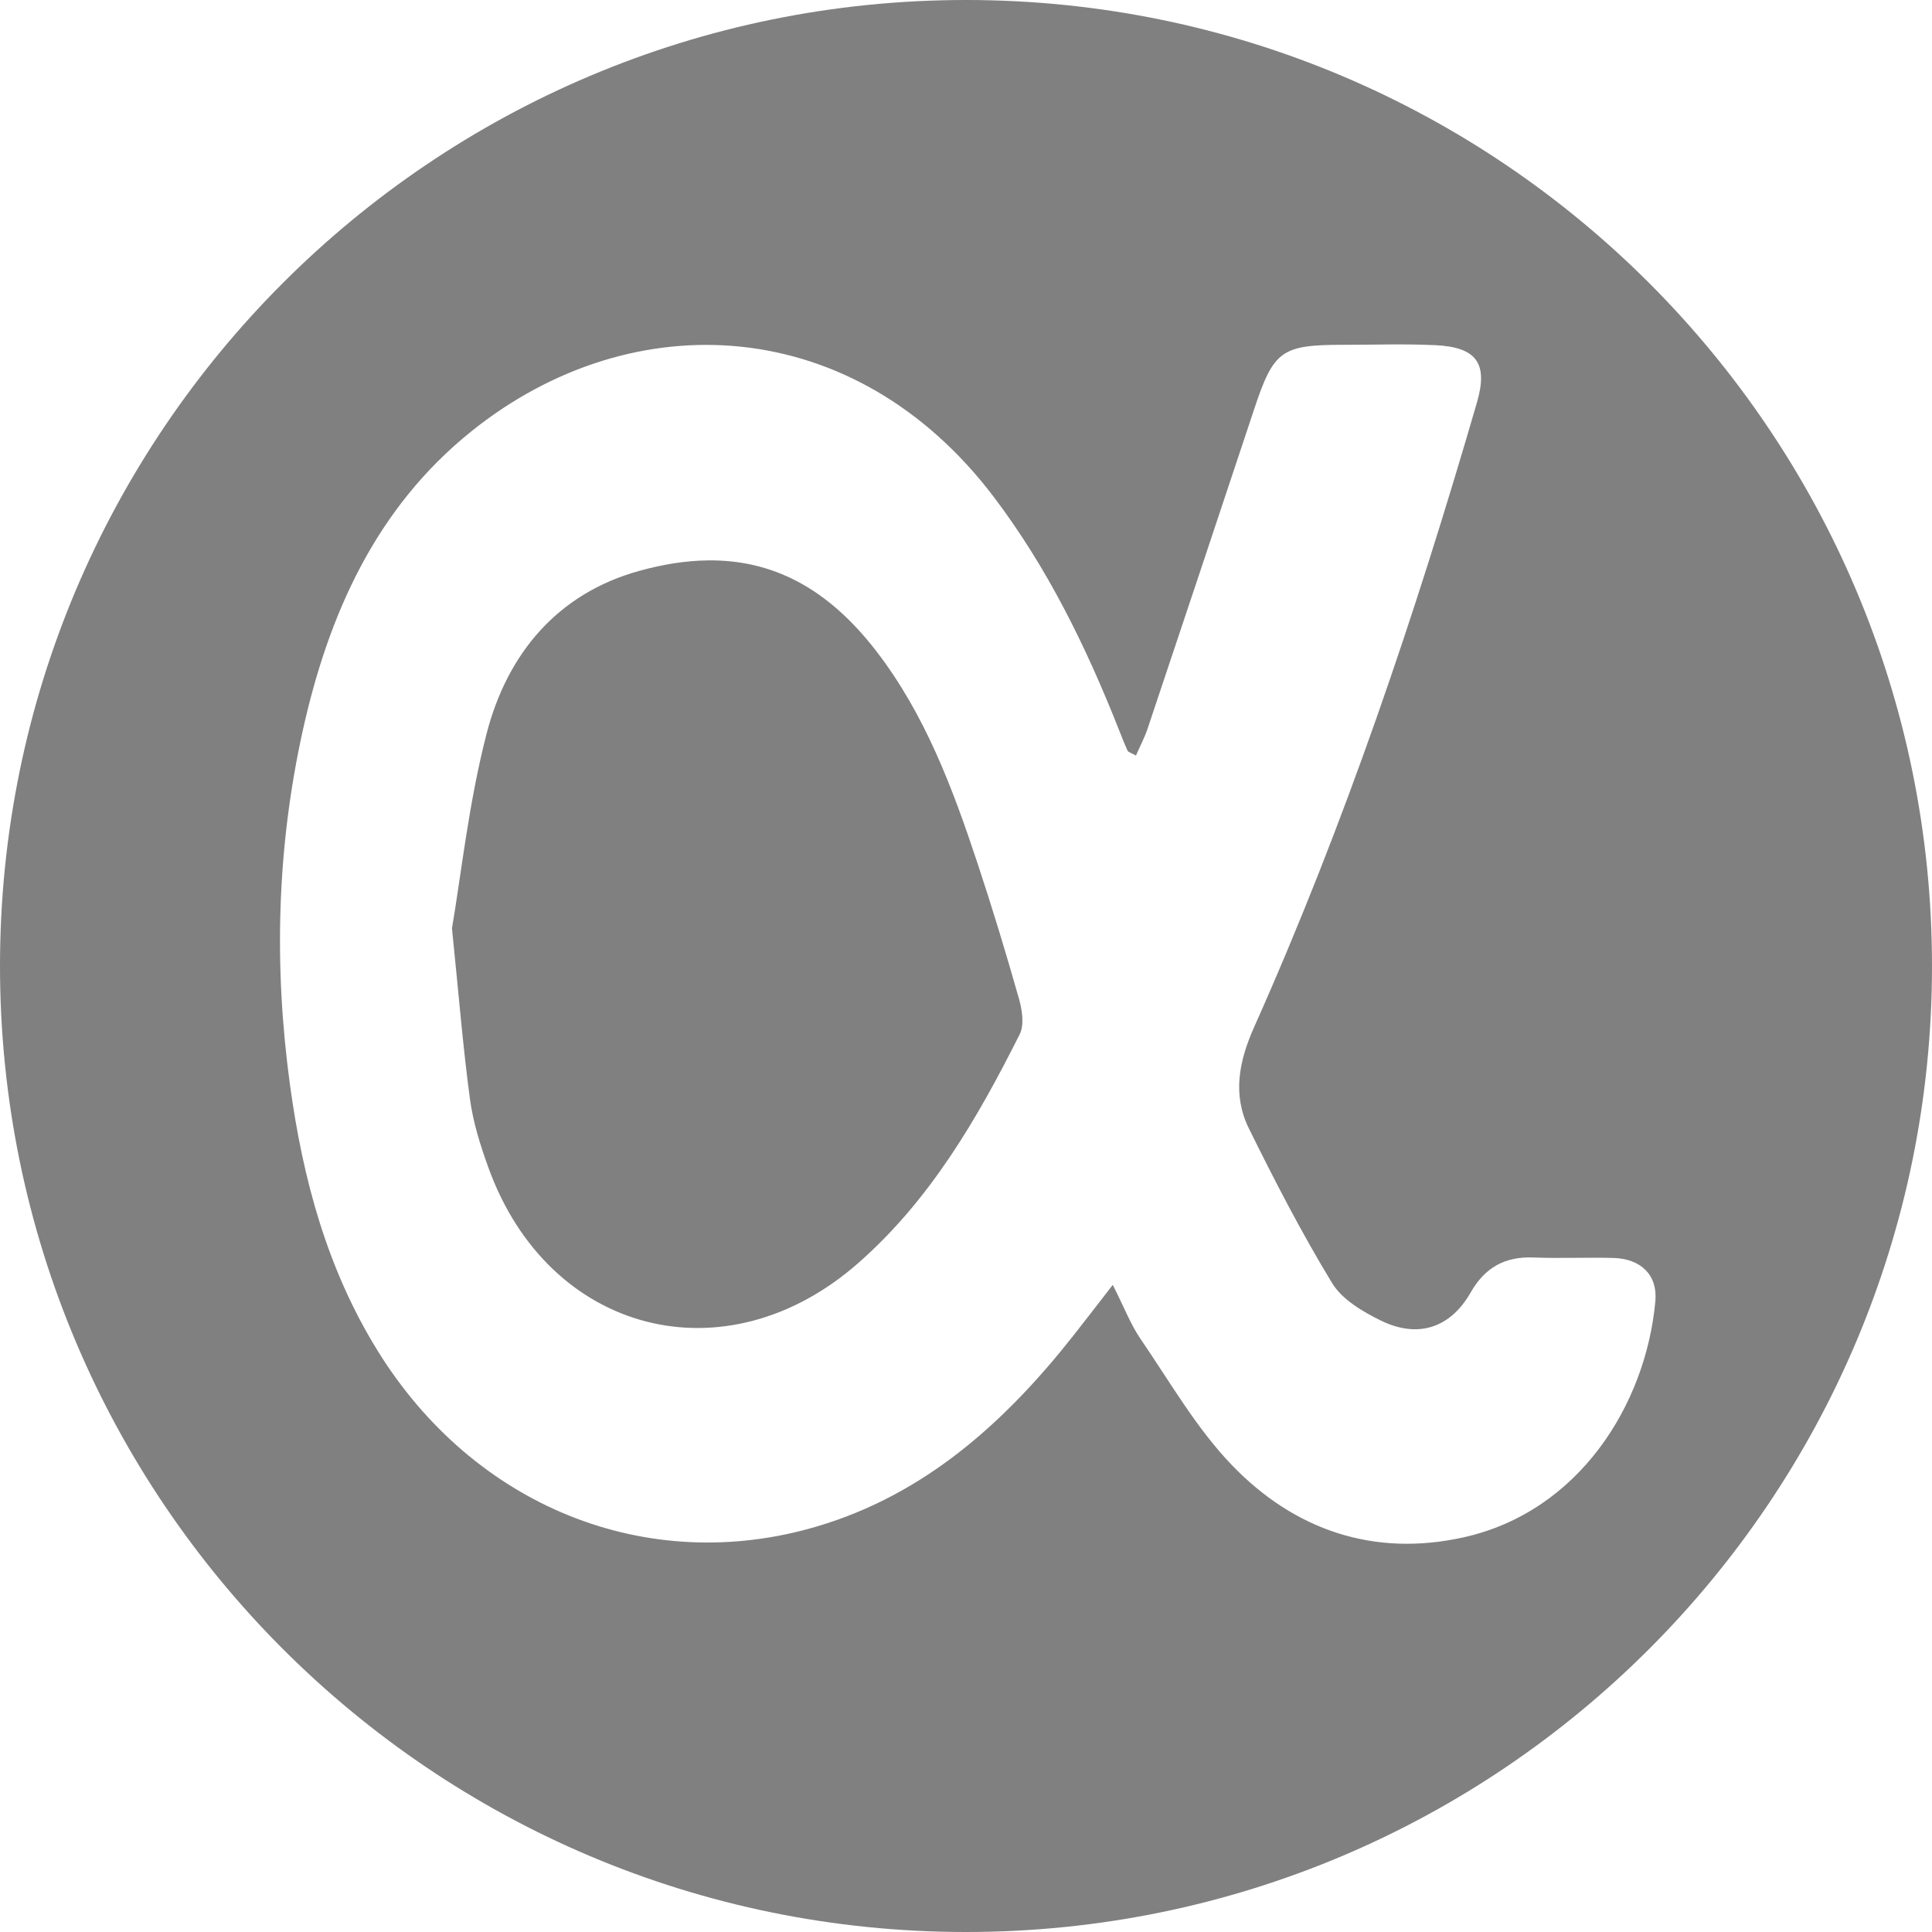
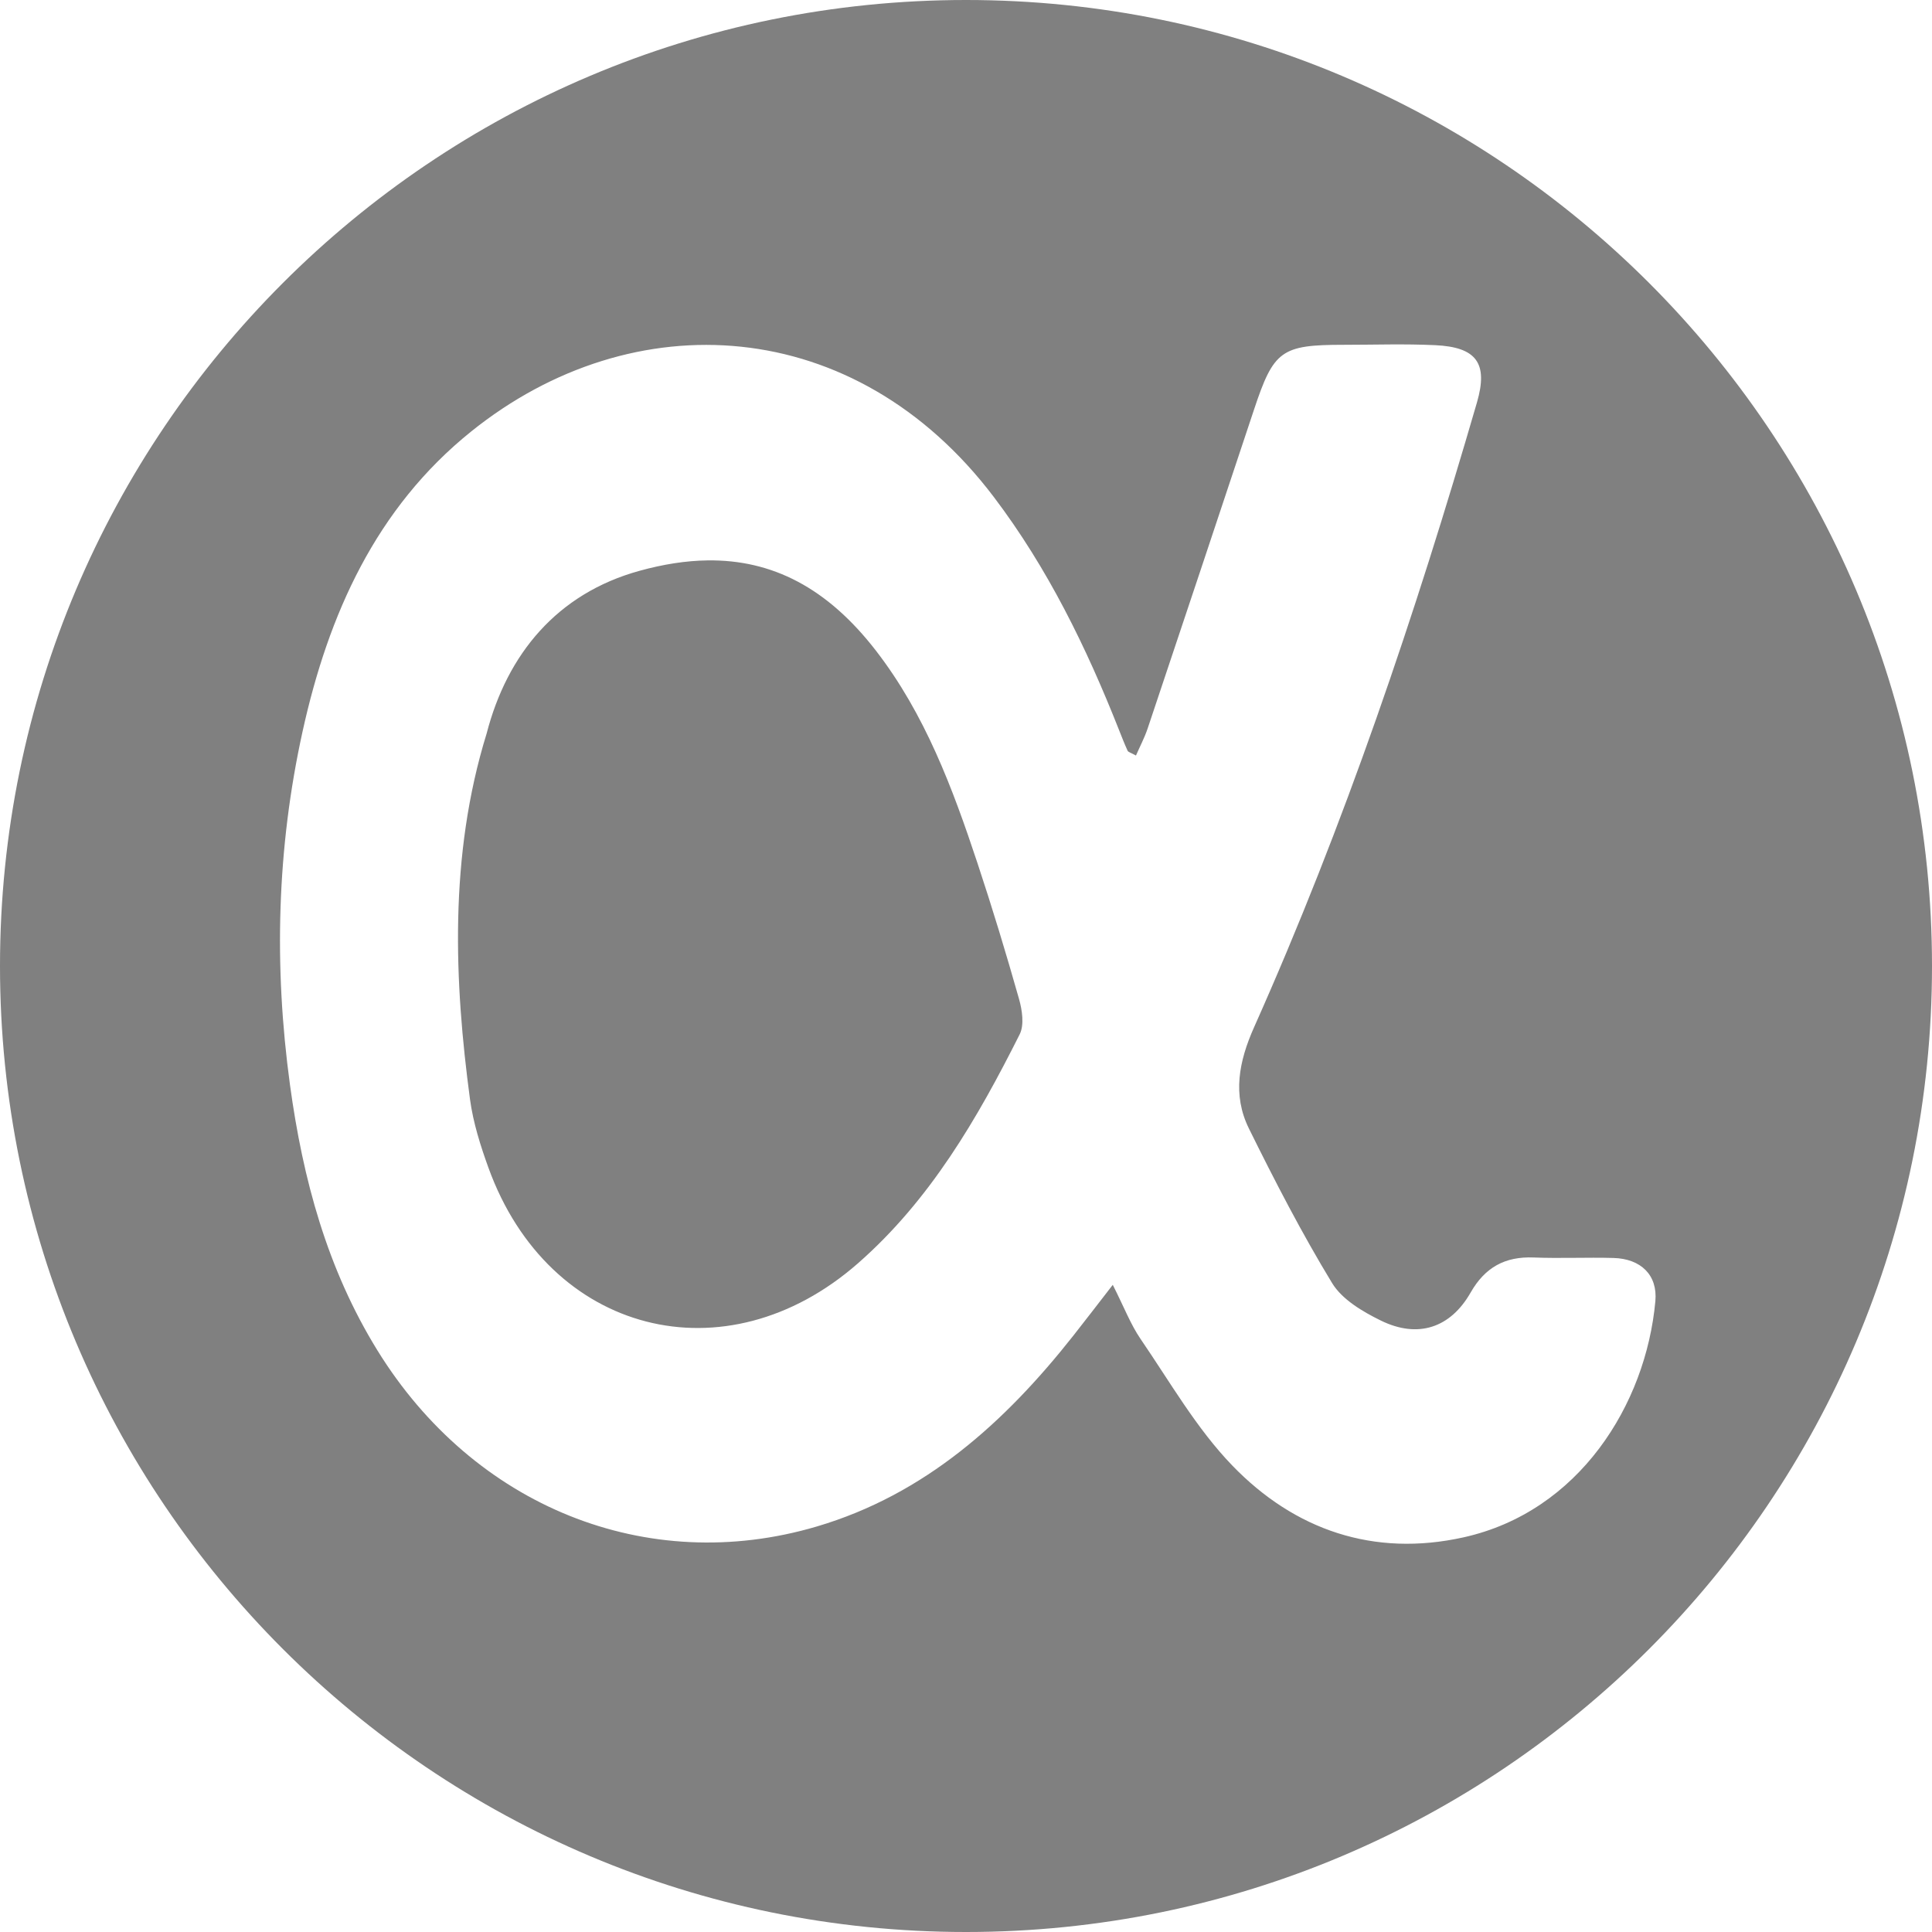
<svg xmlns="http://www.w3.org/2000/svg" version="1.1" id="Circle_1_" x="0px" y="0px" width="1000px" height="1000px" viewBox="0 0 1000 1000" enable-background="new 0 0 1000 1000" xml:space="preserve">
  <defs id="defs7" />
-   <path d="M 500 0 C 223.858 0 0 223.858 0 500 C 3.7895613e-14 776.142 223.858 1000 500 1000 C 776.142 1000 1000 776.142 1000 500 C 1000 223.858 776.142 -1.1368684e-13 500 0 z M 719.156 178.281 C 727.037 178.234 734.92 178.293 742.781 178.656 C 764.184 179.646 770.389 187.93 764.469 208.312 C 732.498 318.389 695.893 426.88 649.125 531.656 C 641.218 549.372 637.843 566.715 646.438 584.125 C 659.841 611.278 673.783 638.282 689.5 664.125 C 694.681 672.643 705.304 678.903 714.75 683.531 C 733.89 692.908 750.717 687.375 761.188 669.031 C 768.635 655.98 778.982 650.283 793.812 650.875 C 807.578 651.426 821.378 650.739 835.156 651.125 C 849.278 651.518 858.057 659.928 856.812 673.5 C 851.909 727.095 817.24 782.437 757.562 795.719 C 711.126 806.054 670.095 791.987 637.781 758.5 C 619.264 739.316 605.635 715.357 590.406 693.125 C 585.197 685.522 581.851 676.648 575.969 665.031 C 568.049 675.248 561.883 683.309 555.594 691.281 C 520.186 736.17 478.772 773.578 422.719 790.125 C 334.764 816.096 245.207 779.667 195.375 699 C 169.312 656.809 156.757 610.307 150.094 561.531 C 141.695 500.034 143.297 439.012 156.625 378.531 C 169.937 318.125 194.514 263 243.906 223.312 C 327.735 155.956 442.601 162.437 514.406 257.25 C 542.282 294.058 562.283 335.028 579.156 377.719 C 580.598 381.369 582.026 385.028 583.656 388.594 C 583.968 389.278 585.229 389.546 587.969 391.062 C 590.067 386.284 592.439 381.786 594.031 377.031 C 612.447 322.063 630.789 267.077 649.062 212.062 C 659.255 181.369 663.144 178.469 695.5 178.469 C 703.378 178.469 711.276 178.328 719.156 178.281 z M 366.156 290.062 C 354.984 290.217 343.268 292.06 330.938 295.469 C 288.425 307.22 262.549 338.449 251.875 379.688 C 242.611 415.481 238.71 452.651 233.938 480.5 C 237.607 516.454 239.711 542.865 243.281 569.062 C 244.921 581.101 248.681 593.017 252.844 604.5 C 284.012 690.481 375.439 714.056 444.094 653.875 C 481.452 621.128 505.865 579.023 527.781 535.375 C 530.232 530.493 529.072 522.805 527.438 517.031 C 520.751 493.435 513.629 469.934 505.906 446.656 C 493.038 407.869 478.734 369.58 453.406 336.812 C 428.229 304.238 399.674 289.598 366.156 290.062 z " id="Circle" style="fill:#808080;fill-opacity:1" />
+   <path d="M 500,0 C 223.858,0 0,223.858 0,500 c 0,276.142 223.858,500 500,500 276.142,0 500,-223.858 500,-500 C 1000,223.858 776.142,0 500,0 z m 219.156,178.281 c 7.88,-0.047 15.764,0.011 23.625,0.375 21.403,0.99 27.608,9.274 21.688,29.656 -31.971,110.076 -68.576,218.568 -115.344,323.344 -7.907,17.716 -11.281,35.059 -2.688,52.469 13.403,27.153 27.346,54.157 43.062,80 5.181,8.518 15.804,14.778 25.25,19.406 19.14,9.377 35.968,3.844 46.438,-14.5 7.448,-13.051 17.795,-18.748 32.625,-18.156 13.766,0.551 27.566,-0.136 41.344,0.25 14.122,0.393 22.9,8.803 21.656,22.375 -4.904,53.595 -39.572,108.937 -99.25,122.219 -46.436,10.335 -87.467,-3.732 -119.781,-37.219 -18.517,-19.184 -32.146,-43.143 -47.375,-65.375 -5.209,-7.603 -8.556,-16.477 -14.438,-28.094 -7.92,10.217 -14.086,18.278 -20.375,26.25 -35.408,44.889 -76.822,82.297 -132.875,98.844 C 334.764,816.096 245.207,779.667 195.375,699 169.312,656.809 156.757,610.307 150.094,561.531 c -8.399,-61.497 -6.797,-122.519 6.531,-183 13.312,-60.406 37.889,-115.532 87.281,-155.219 83.829,-67.357 198.695,-60.876 270.5,33.938 27.876,36.808 47.877,77.778 64.75,120.469 1.442,3.65 2.87,7.309 4.5,10.875 0.312,0.684 1.573,0.953 4.312,2.469 2.098,-4.778 4.471,-9.276 6.062,-14.031 18.416,-54.968 36.758,-109.955 55.031,-164.969 10.193,-30.693 14.082,-33.594 46.438,-33.594 7.878,0 15.776,-0.141 23.656,-0.188 z m -353,111.781 c -11.173,0.155 -22.889,1.998 -35.219,5.406 -42.512,11.751 -68.388,42.98 -79.062,84.219 -19.659,63.58 -16.692,129.02 -8.594,189.375 1.64,12.038 5.399,23.954 9.562,35.438 31.168,85.981 122.595,109.556 191.25,49.375 37.358,-32.747 61.772,-74.852 83.688,-118.5 2.451,-4.882 1.29,-12.57 -0.344,-18.344 -6.686,-23.596 -13.808,-47.097 -21.531,-70.375 -12.868,-38.787 -27.172,-77.076 -52.5,-109.844 -25.177,-32.574 -53.732,-47.214 -87.25,-46.75 z" id="Circle" style="fill:#808080;fill-opacity:1" />
</svg>
